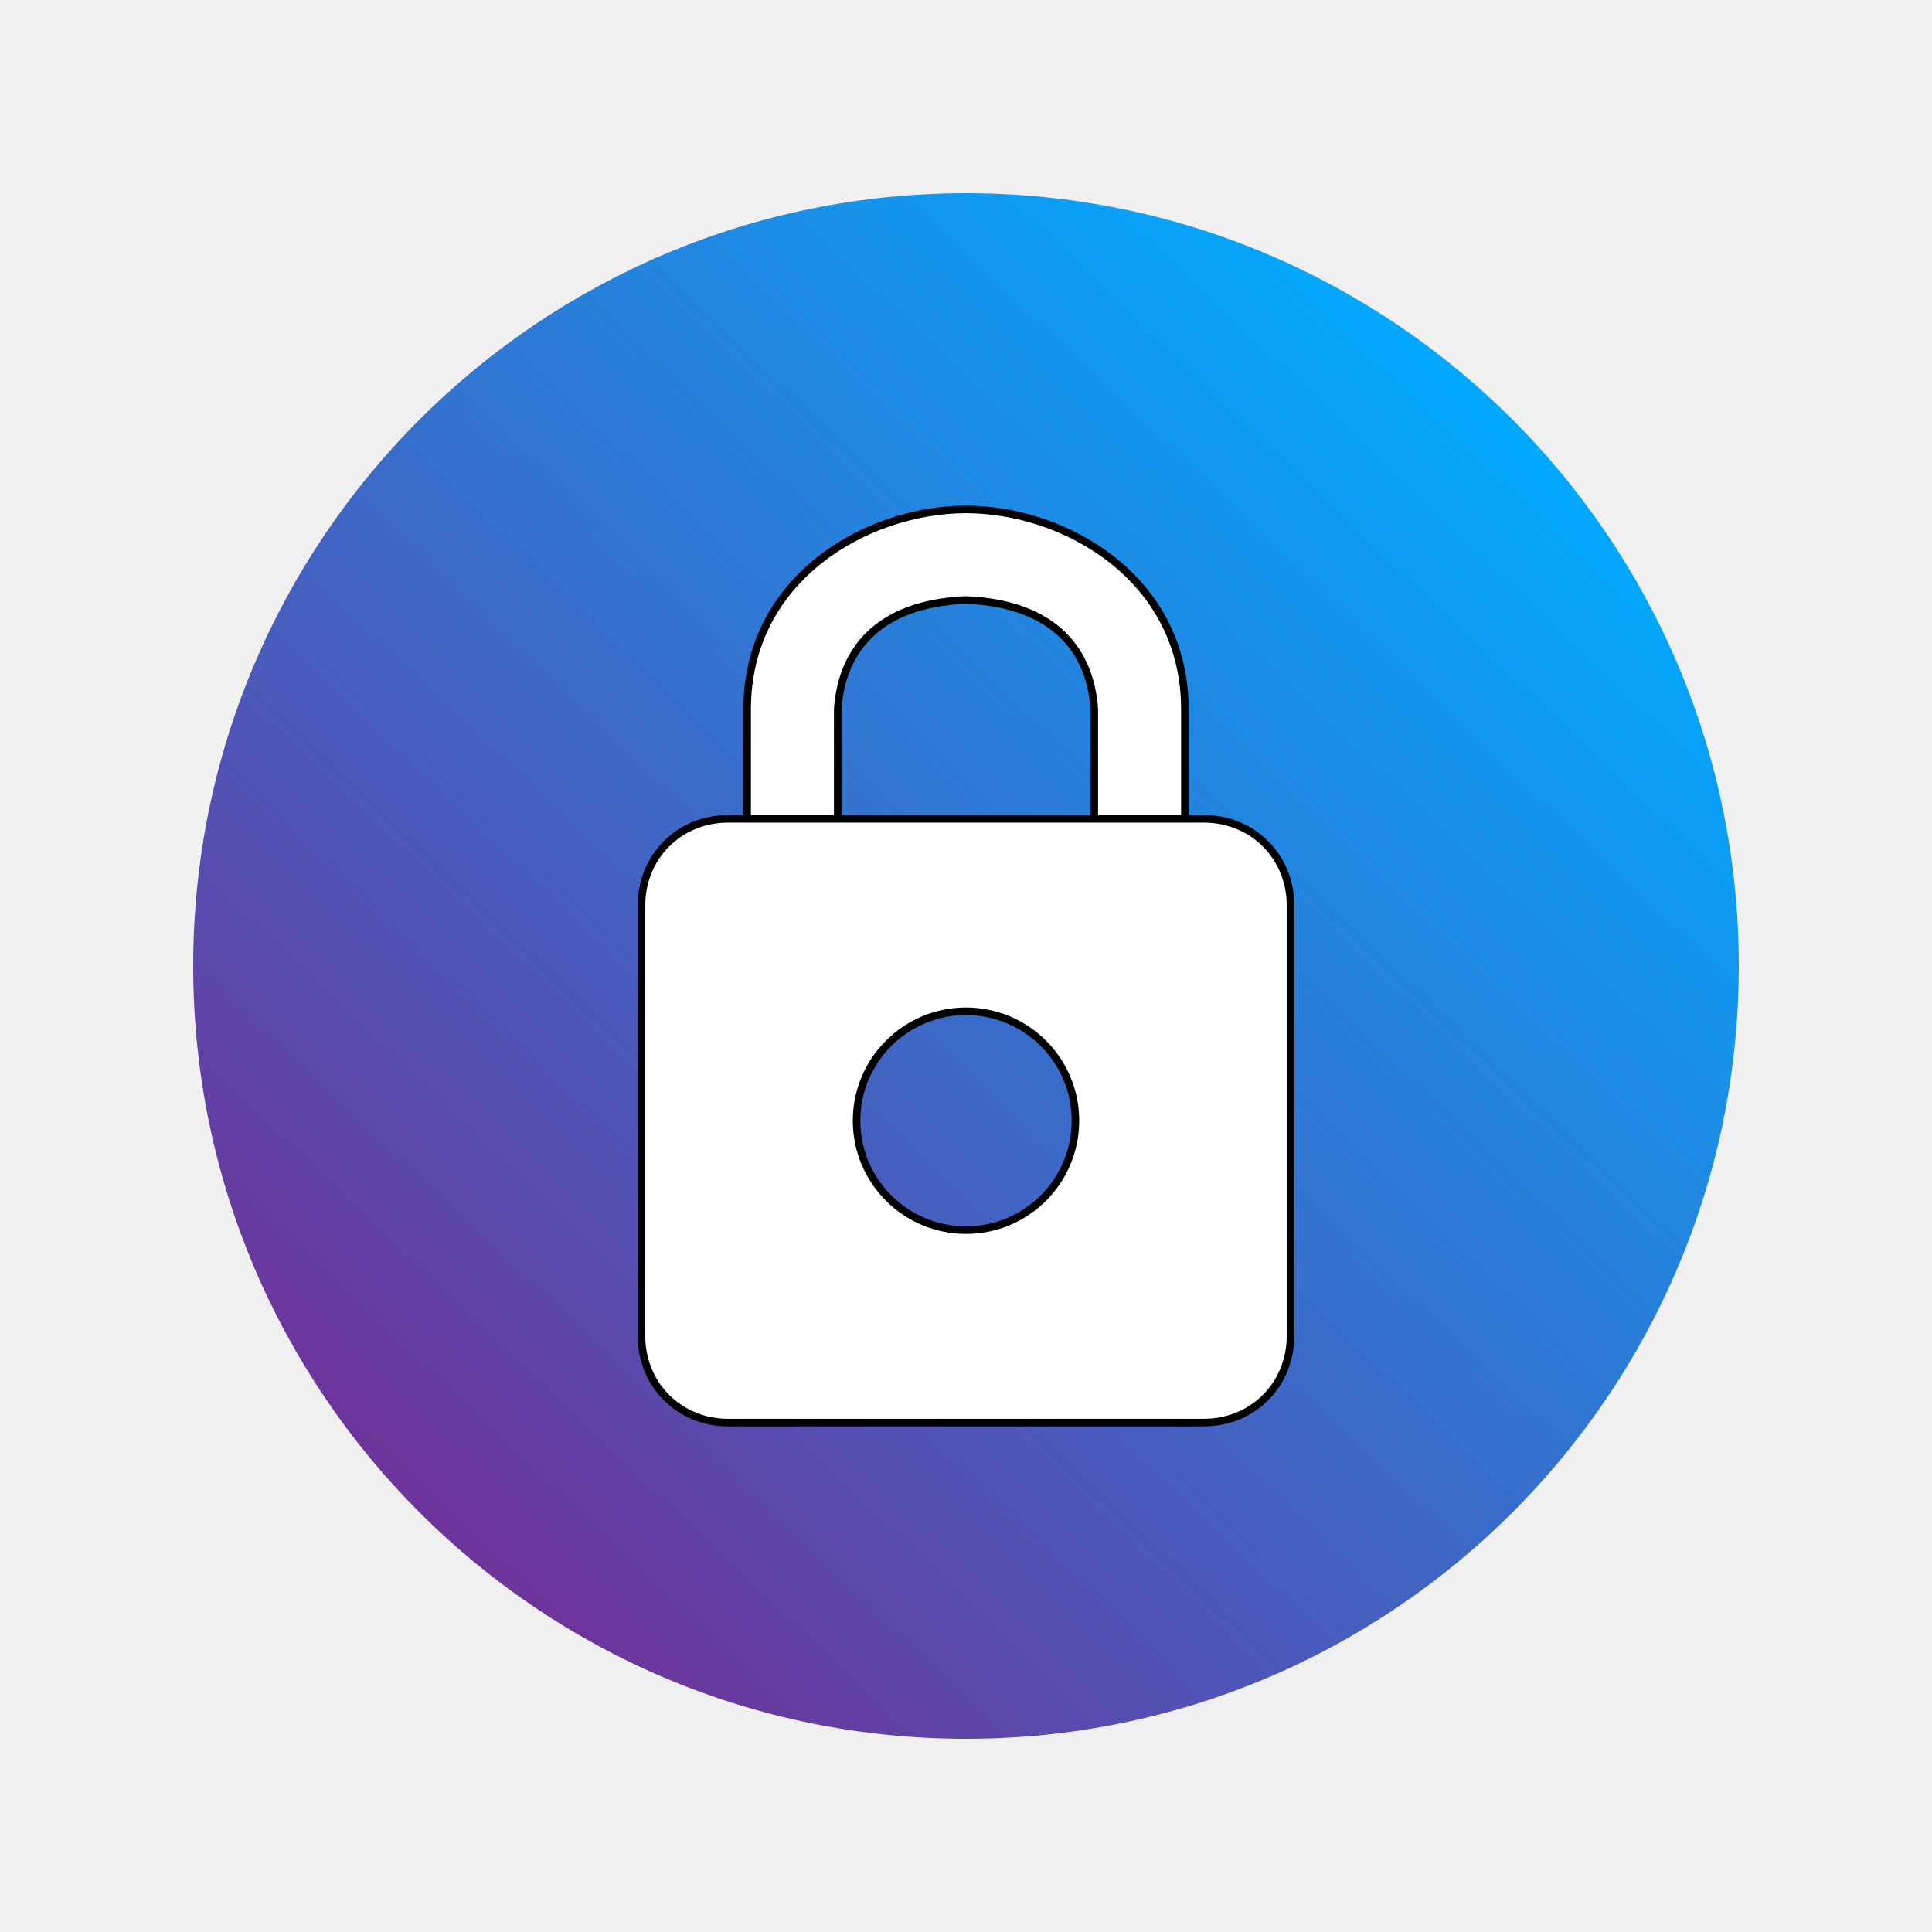
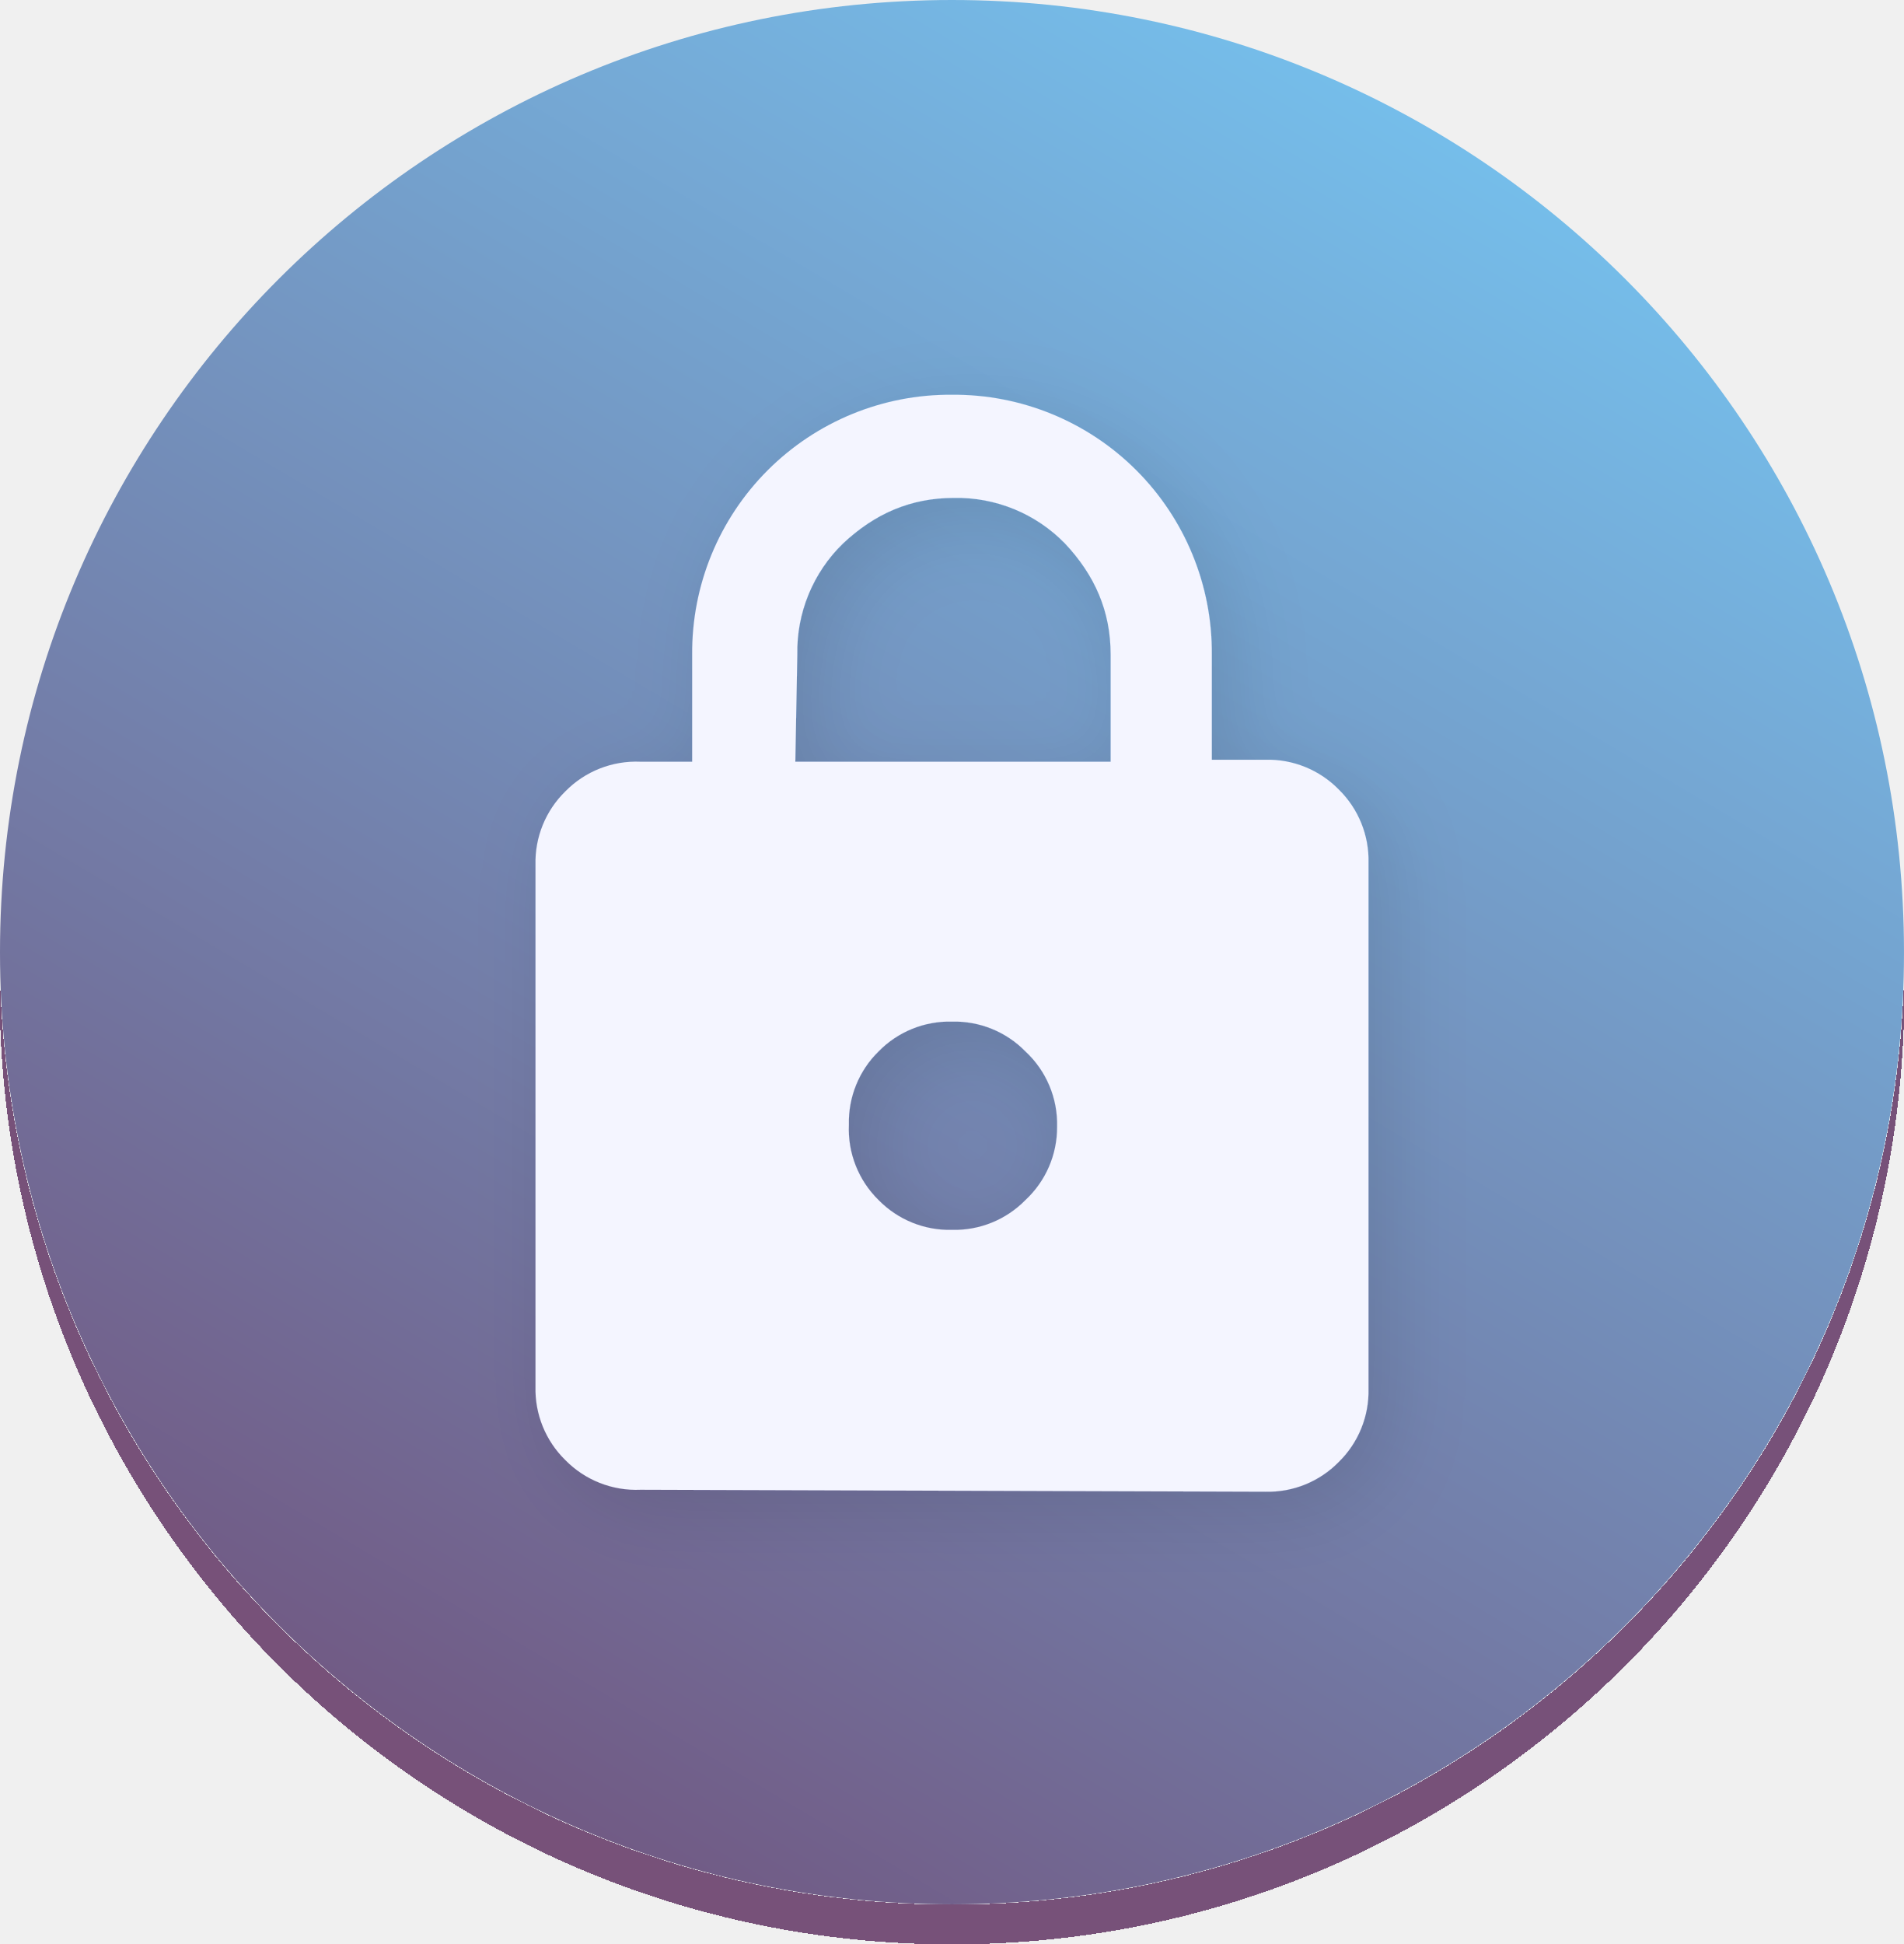
- <svg xmlns="http://www.w3.org/2000/svg" xmlns:xlink="http://www.w3.org/1999/xlink" xml:space="preserve" width="512" height="512">
+ <svg xmlns="http://www.w3.org/2000/svg" width="96" height="98" fill="none">
+   <g filter="url(#a)" transform="translate(-16 -16)">
+     <circle cx="64" cy="64" r="48" fill="url(#b)" />
+   </g>
+   <g filter="url(#c)" transform="translate(-16 -16)">
+     <path fill="#f4f5ff" d="M48.3 91.1a5 5 0 0 1-3.8-1.5 5 5 0 0 1-1.5-3.7V59.6a5 5 0 0 1 1.5-3.7 5 5 0 0 1 3.8-1.5h2.6V49A13 13 0 0 1 64 35.9 13 13 0 0 1 77.1 49v5.3h2.7a5 5 0 0 1 3.7 1.5 5 5 0 0 1 1.5 3.7V86a5 5 0 0 1-1.5 3.7 5 5 0 0 1-3.7 1.5zM64 78a5 5 0 0 0 3.7-1.5 5 5 0 0 0 1.6-3.7 5 5 0 0 0-1.6-3.8 5 5 0 0 0-3.7-1.5 5 5 0 0 0-3.7 1.5 5 5 0 0 0-1.5 3.7 5 5 0 0 0 1.5 3.8A5 5 0 0 0 64 78Zm-7.9-23.6H72V49c0-2.2-.8-4-2.3-5.6a7.6 7.6 0 0 0-5.6-2.3c-2.2 0-4 .8-5.6 2.3a7.6 7.6 0 0 0-2.3 5.6z" />
+   </g>
  <defs>
-     <linearGradient id="a">
-       <stop offset="0" stop-color="#0af" />
-       <stop offset="1" stop-color="#6f3399" />
+     <filter id="a" width="96" height="98" x="16" y="16" color-interpolation-filters="sRGB" filterUnits="userSpaceOnUse">
+       <feFlood flood-opacity="0" result="BackgroundImageFix" />
+       <feColorMatrix in="SourceAlpha" result="hardAlpha" values="0 0 0 0 0 0 0 0 0 0 0 0 0 0 0 0 0 0 127 0" />
+       <feOffset dy="2" />
+       <feComposite in2="hardAlpha" operator="out" />
+       <feColorMatrix values="0 0 0 0 0.467 0 0 0 0 0.318 0 0 0 0 0.475 0 0 0 1 0" />
+       <feBlend in2="BackgroundImageFix" result="effect1_dropShadow_475_2" />
+       <feBlend in="SourceGraphic" in2="effect1_dropShadow_475_2" result="shape" />
+     </filter>
+     <filter id="c" width="50" height="63.1" x="40" y="33" color-interpolation-filters="sRGB" filterUnits="userSpaceOnUse">
+       <feFlood flood-opacity="0" result="BackgroundImageFix" />
+       <feColorMatrix in="SourceAlpha" result="hardAlpha" values="0 0 0 0 0 0 0 0 0 0 0 0 0 0 0 0 0 0 127 0" />
+       <feOffset dx="1" dy="1" />
+       <feGaussianBlur stdDeviation="2" />
+       <feComposite in2="hardAlpha" operator="out" />
+       <feColorMatrix values="0 0 0 0 0 0 0 0 0 0 0 0 0 0 0 0 0 0 0.1 0" />
+       <feBlend in2="BackgroundImageFix" result="effect1_dropShadow_475_2" />
+       <feBlend in="SourceGraphic" in2="effect1_dropShadow_475_2" result="shape" />
+     </filter>
+     <linearGradient id="b" x1="99.5" x2="42.5" y1="16" y2="112" gradientUnits="userSpaceOnUse">
+       <stop stop-color="#76C9F6" />
+       <stop offset="1" stop-color="#715680" />
    </linearGradient>
-     <linearGradient xlink:href="#a" id="b" x1="400.9" x2="112.9" y1="104.6" y2="407.4" gradientUnits="userSpaceOnUse" />
  </defs>
-   <circle cx="256" cy="256" r="204.8" fill="url(#b)" />
-   <path fill="#fff" stroke="#000" stroke-linejoin="bevel" stroke-width="2" d="M256 135c-26 0-58 18-58 53v29h24v-29c1-15 10-28 34-29 24 1 33 14 34 29v29h24v-29c0-35-32-53-58-53Zm-63 82c-13 0-23 10-23 23v114c0 13 10 23 23 23h126c13 0 23-10 23-23V240c0-13-10-23-23-23zm63 51a29 29 0 0 1 29 29 29 29 0 0 1-29 29 29 29 0 0 1-29-29 29 29 0 0 1 29-29Z" />
</svg>
